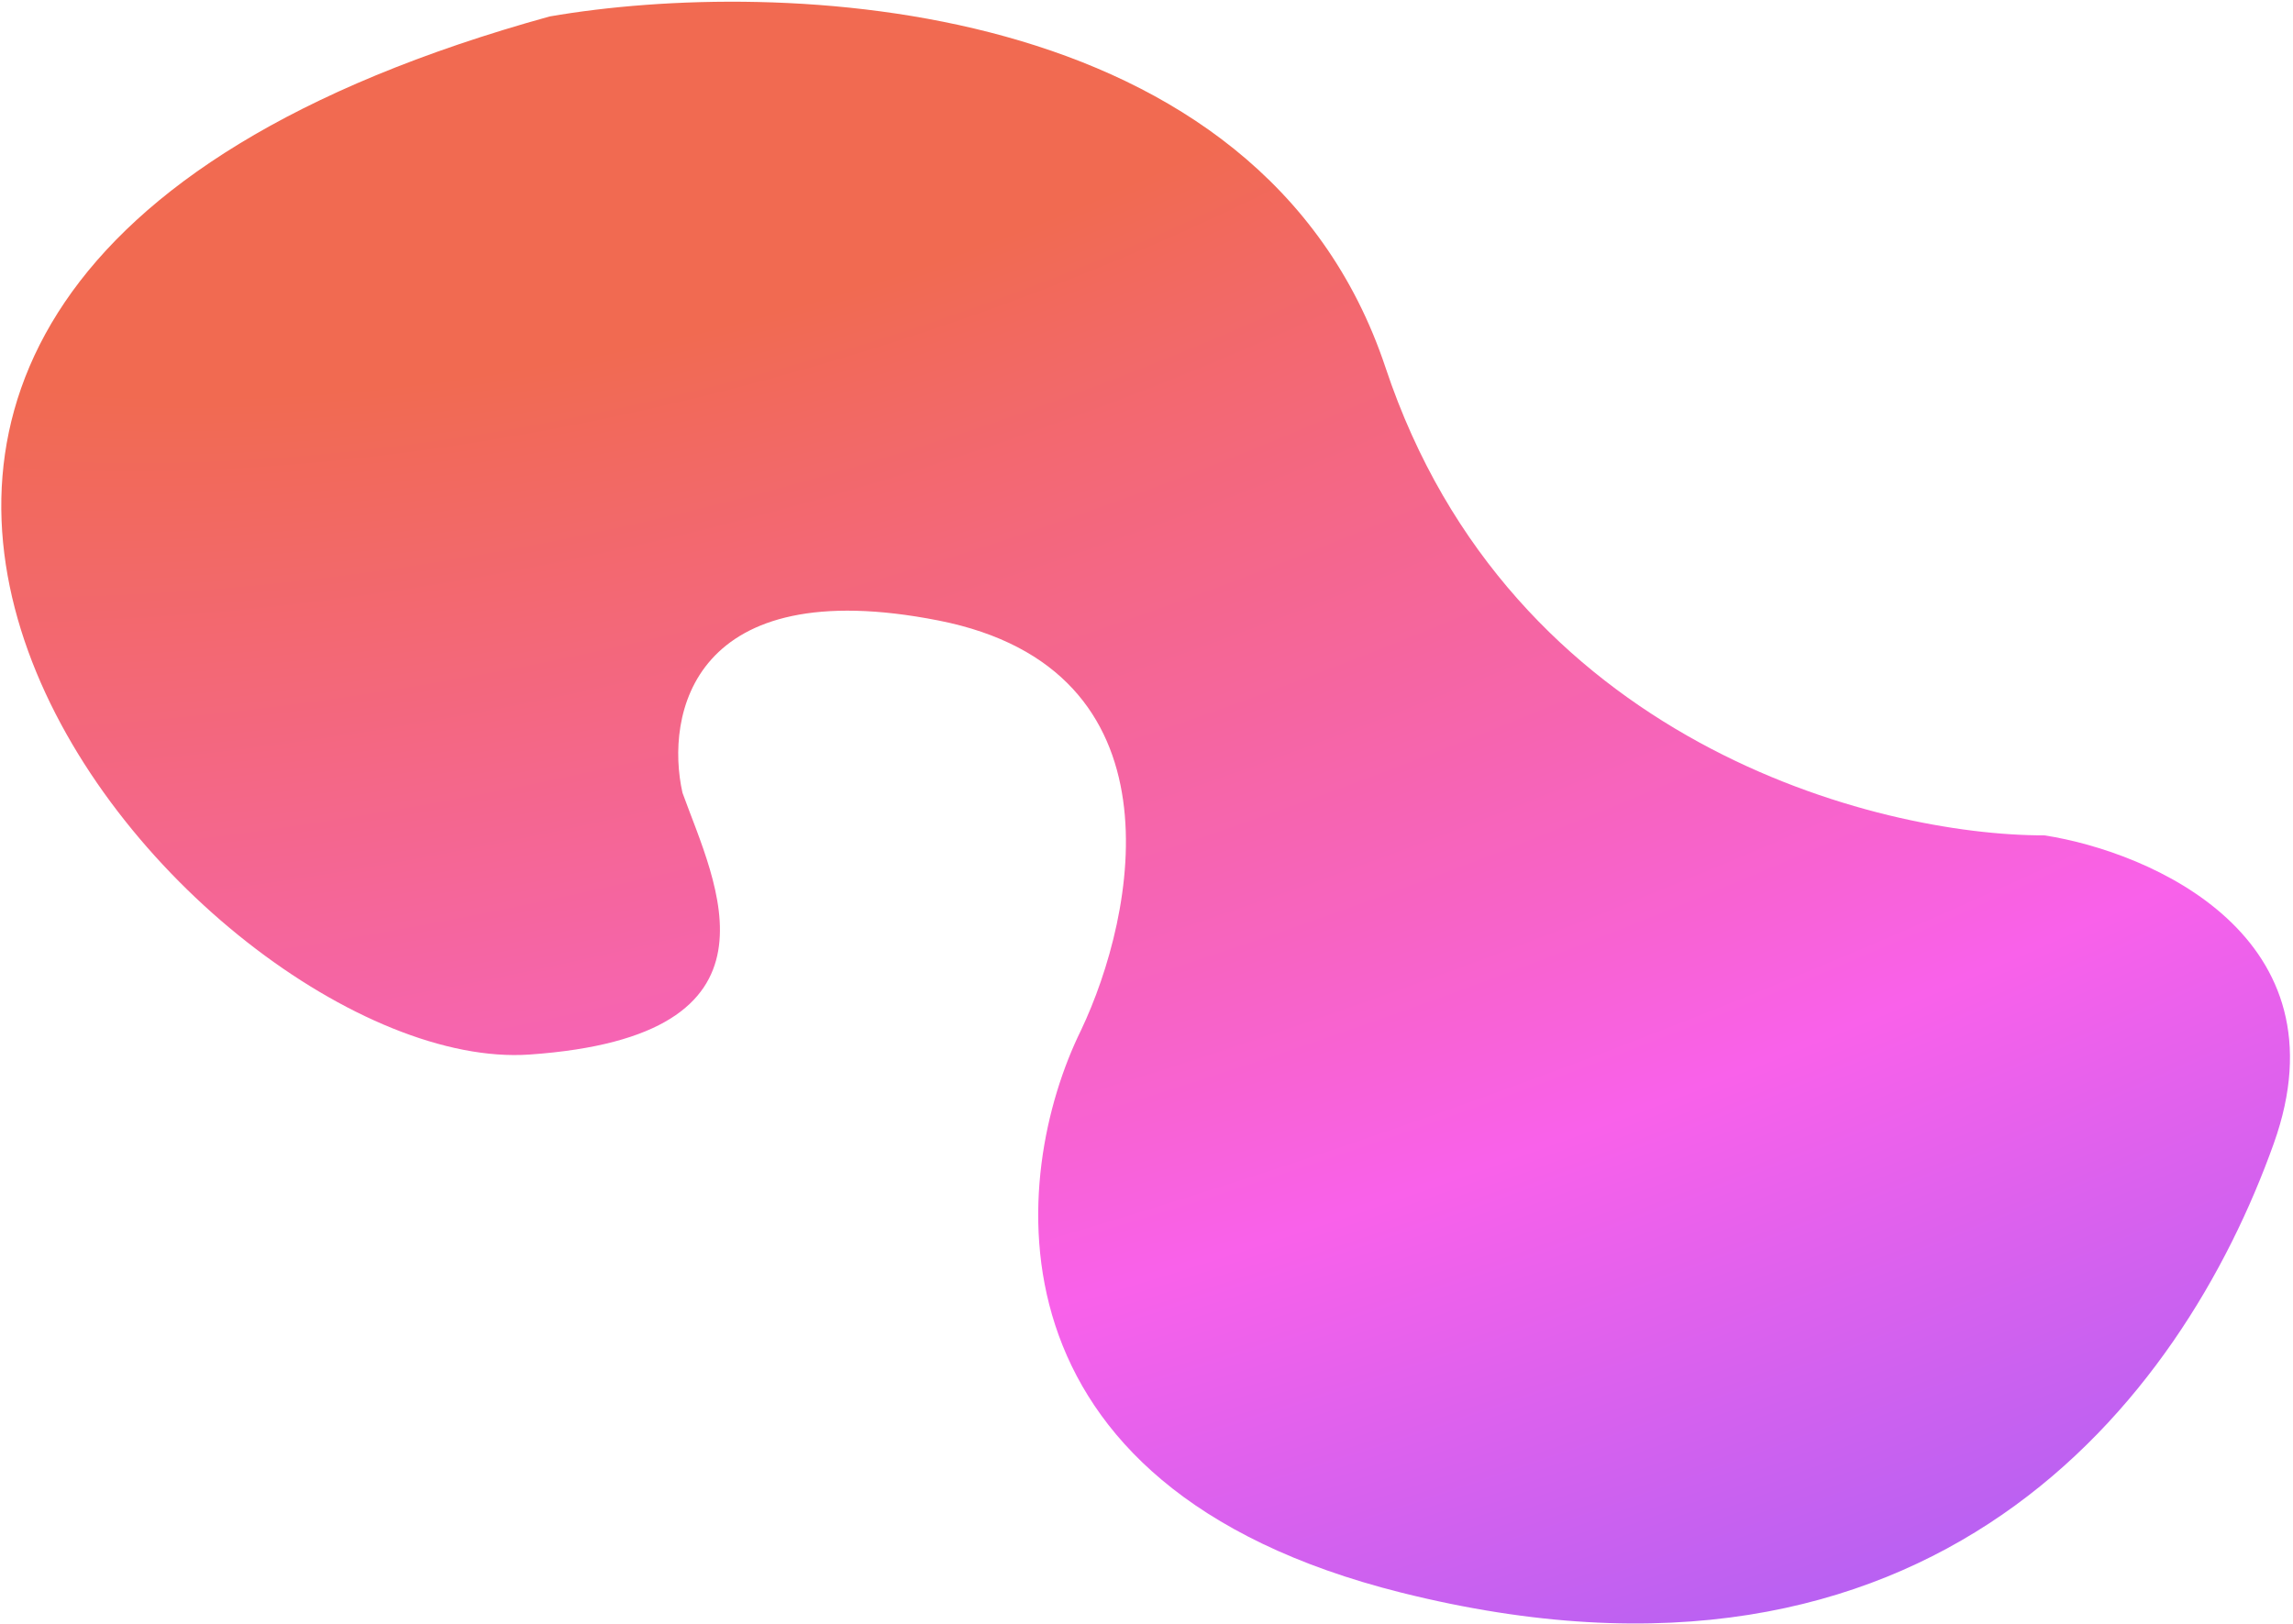
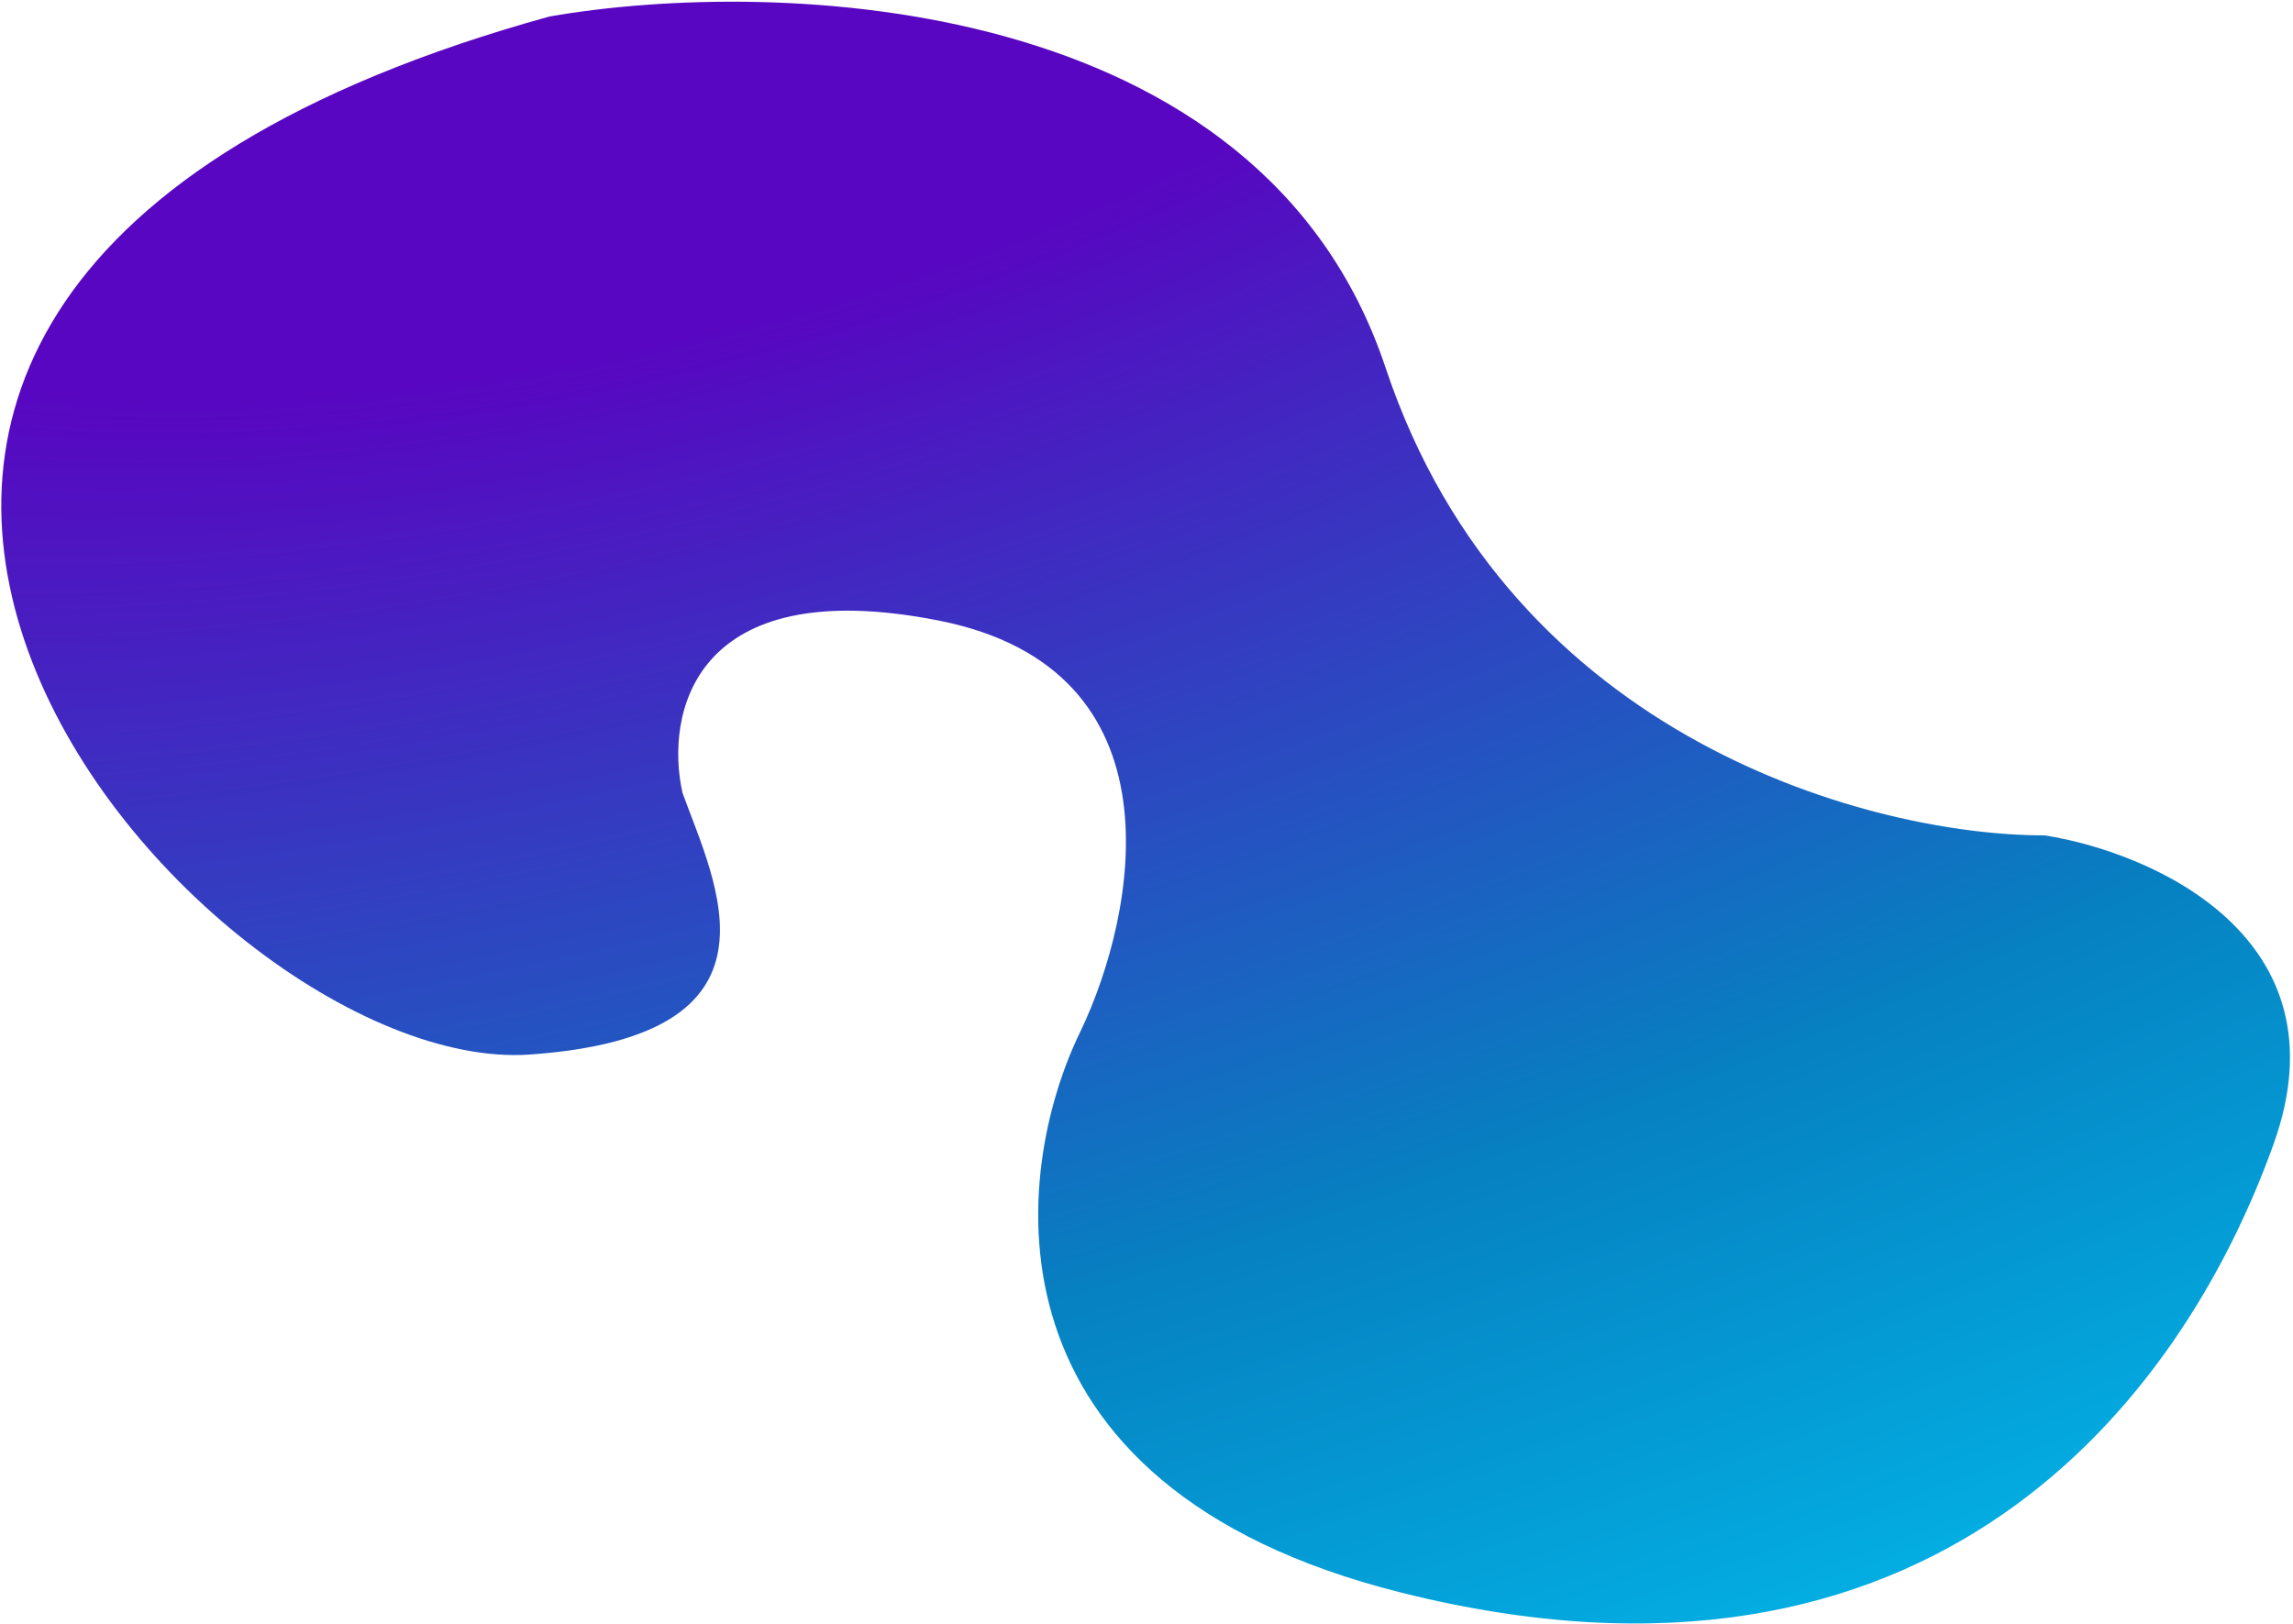
<svg xmlns="http://www.w3.org/2000/svg" width="703" height="498" viewBox="0 0 703 498" fill="none">
  <path d="M424.783 112.719C386.469 -2.322 237.968 -6.996 168.508 5.048C-147.481 92.432 60.188 330.462 162.325 323.381C244.035 317.716 219.283 270.949 209.237 243.104C203.899 219.28 212.134 175.364 287.777 190.289C363.42 205.214 348.378 280.297 331.402 315.974C309.821 359.837 299.241 455.726 429.573 488.375C592.487 529.186 668.886 429.722 697.117 350.628C719.701 287.352 659.653 261.288 626.805 256.165C575.429 256.283 463.098 227.761 424.783 112.719Z" fill="url(#paint0_radial)" />
  <defs>
    <radialGradient id="paint0_radial" cx="0" cy="0" r="1" gradientUnits="userSpaceOnUse" gradientTransform="translate(204.119 -48.2979) rotate(71.9997) scale(765.468 1842.38)">
-       <stop offset="0.194" stop-color="#F16A51" />
-       <stop offset="0.607" stop-color="#F961EA" />
-       <stop offset="1" stop-color="#8061F9" />
+       <stop offset="0.194" stop-color="#5806c1" />
+       <stop offset="0.607" stop-color="#0681c1" />
+       <stop offset="1" stop-color="#00d4ff" />
    </radialGradient>
  </defs>
</svg>
